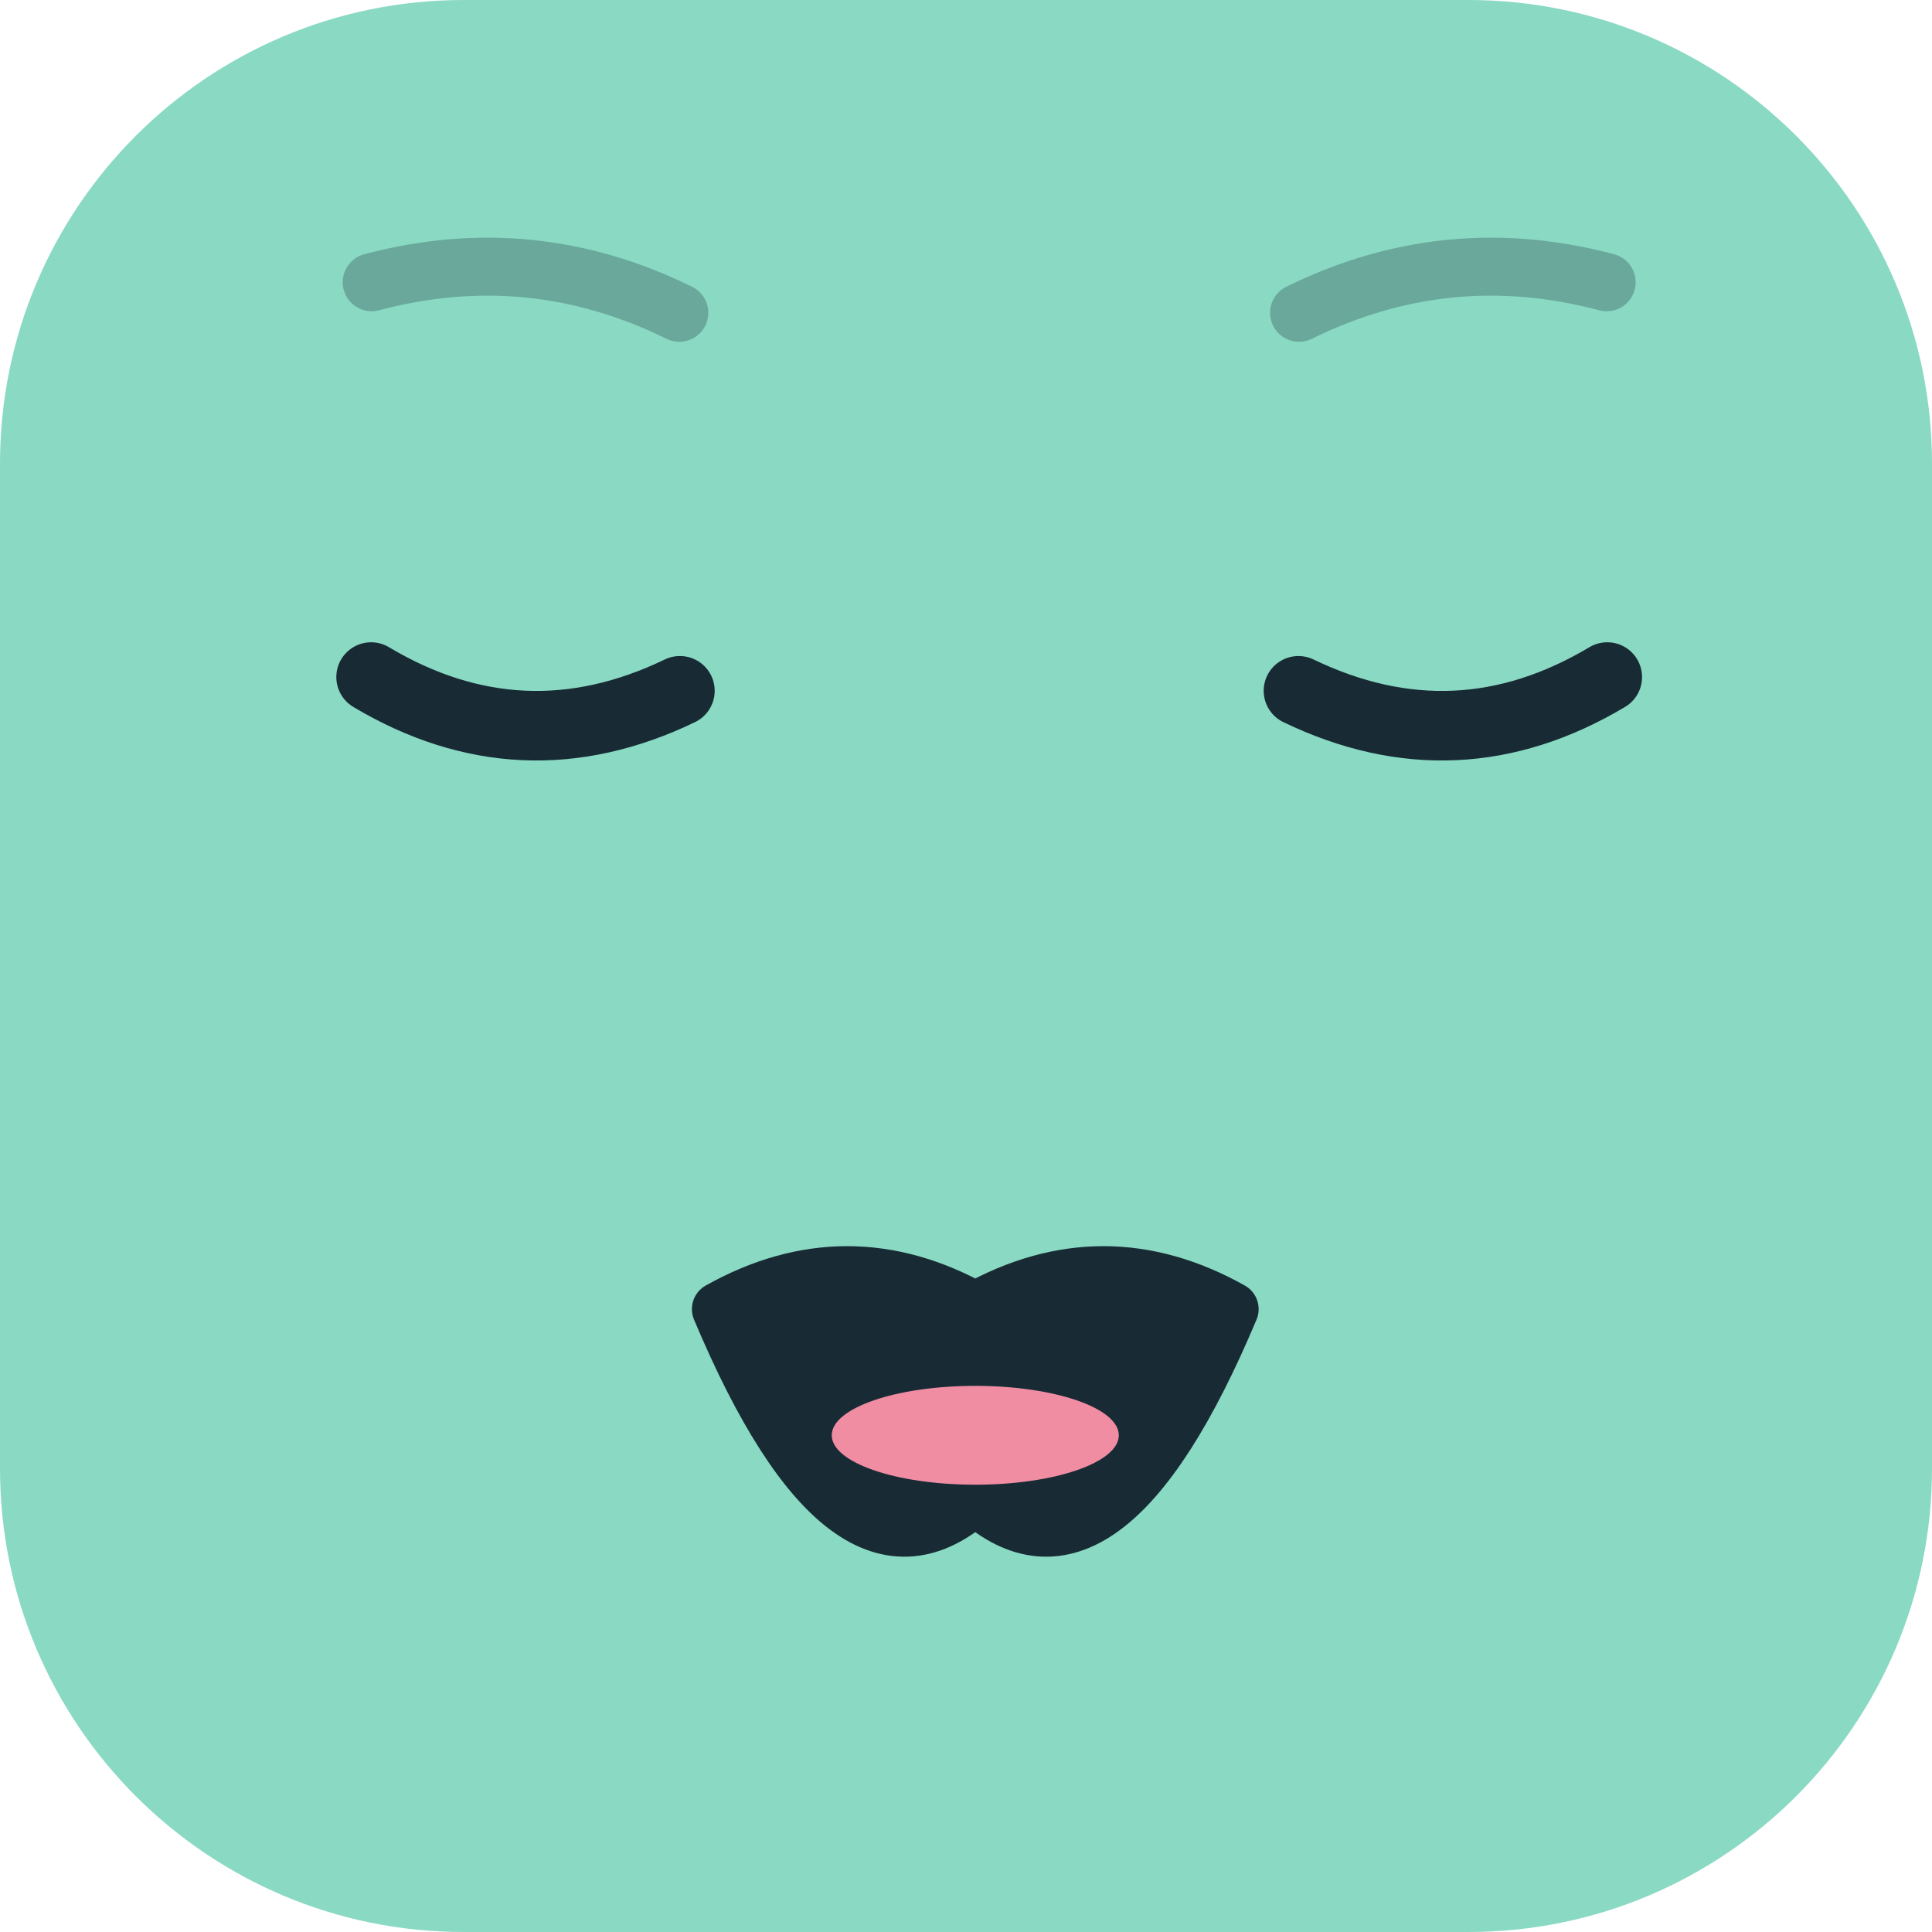
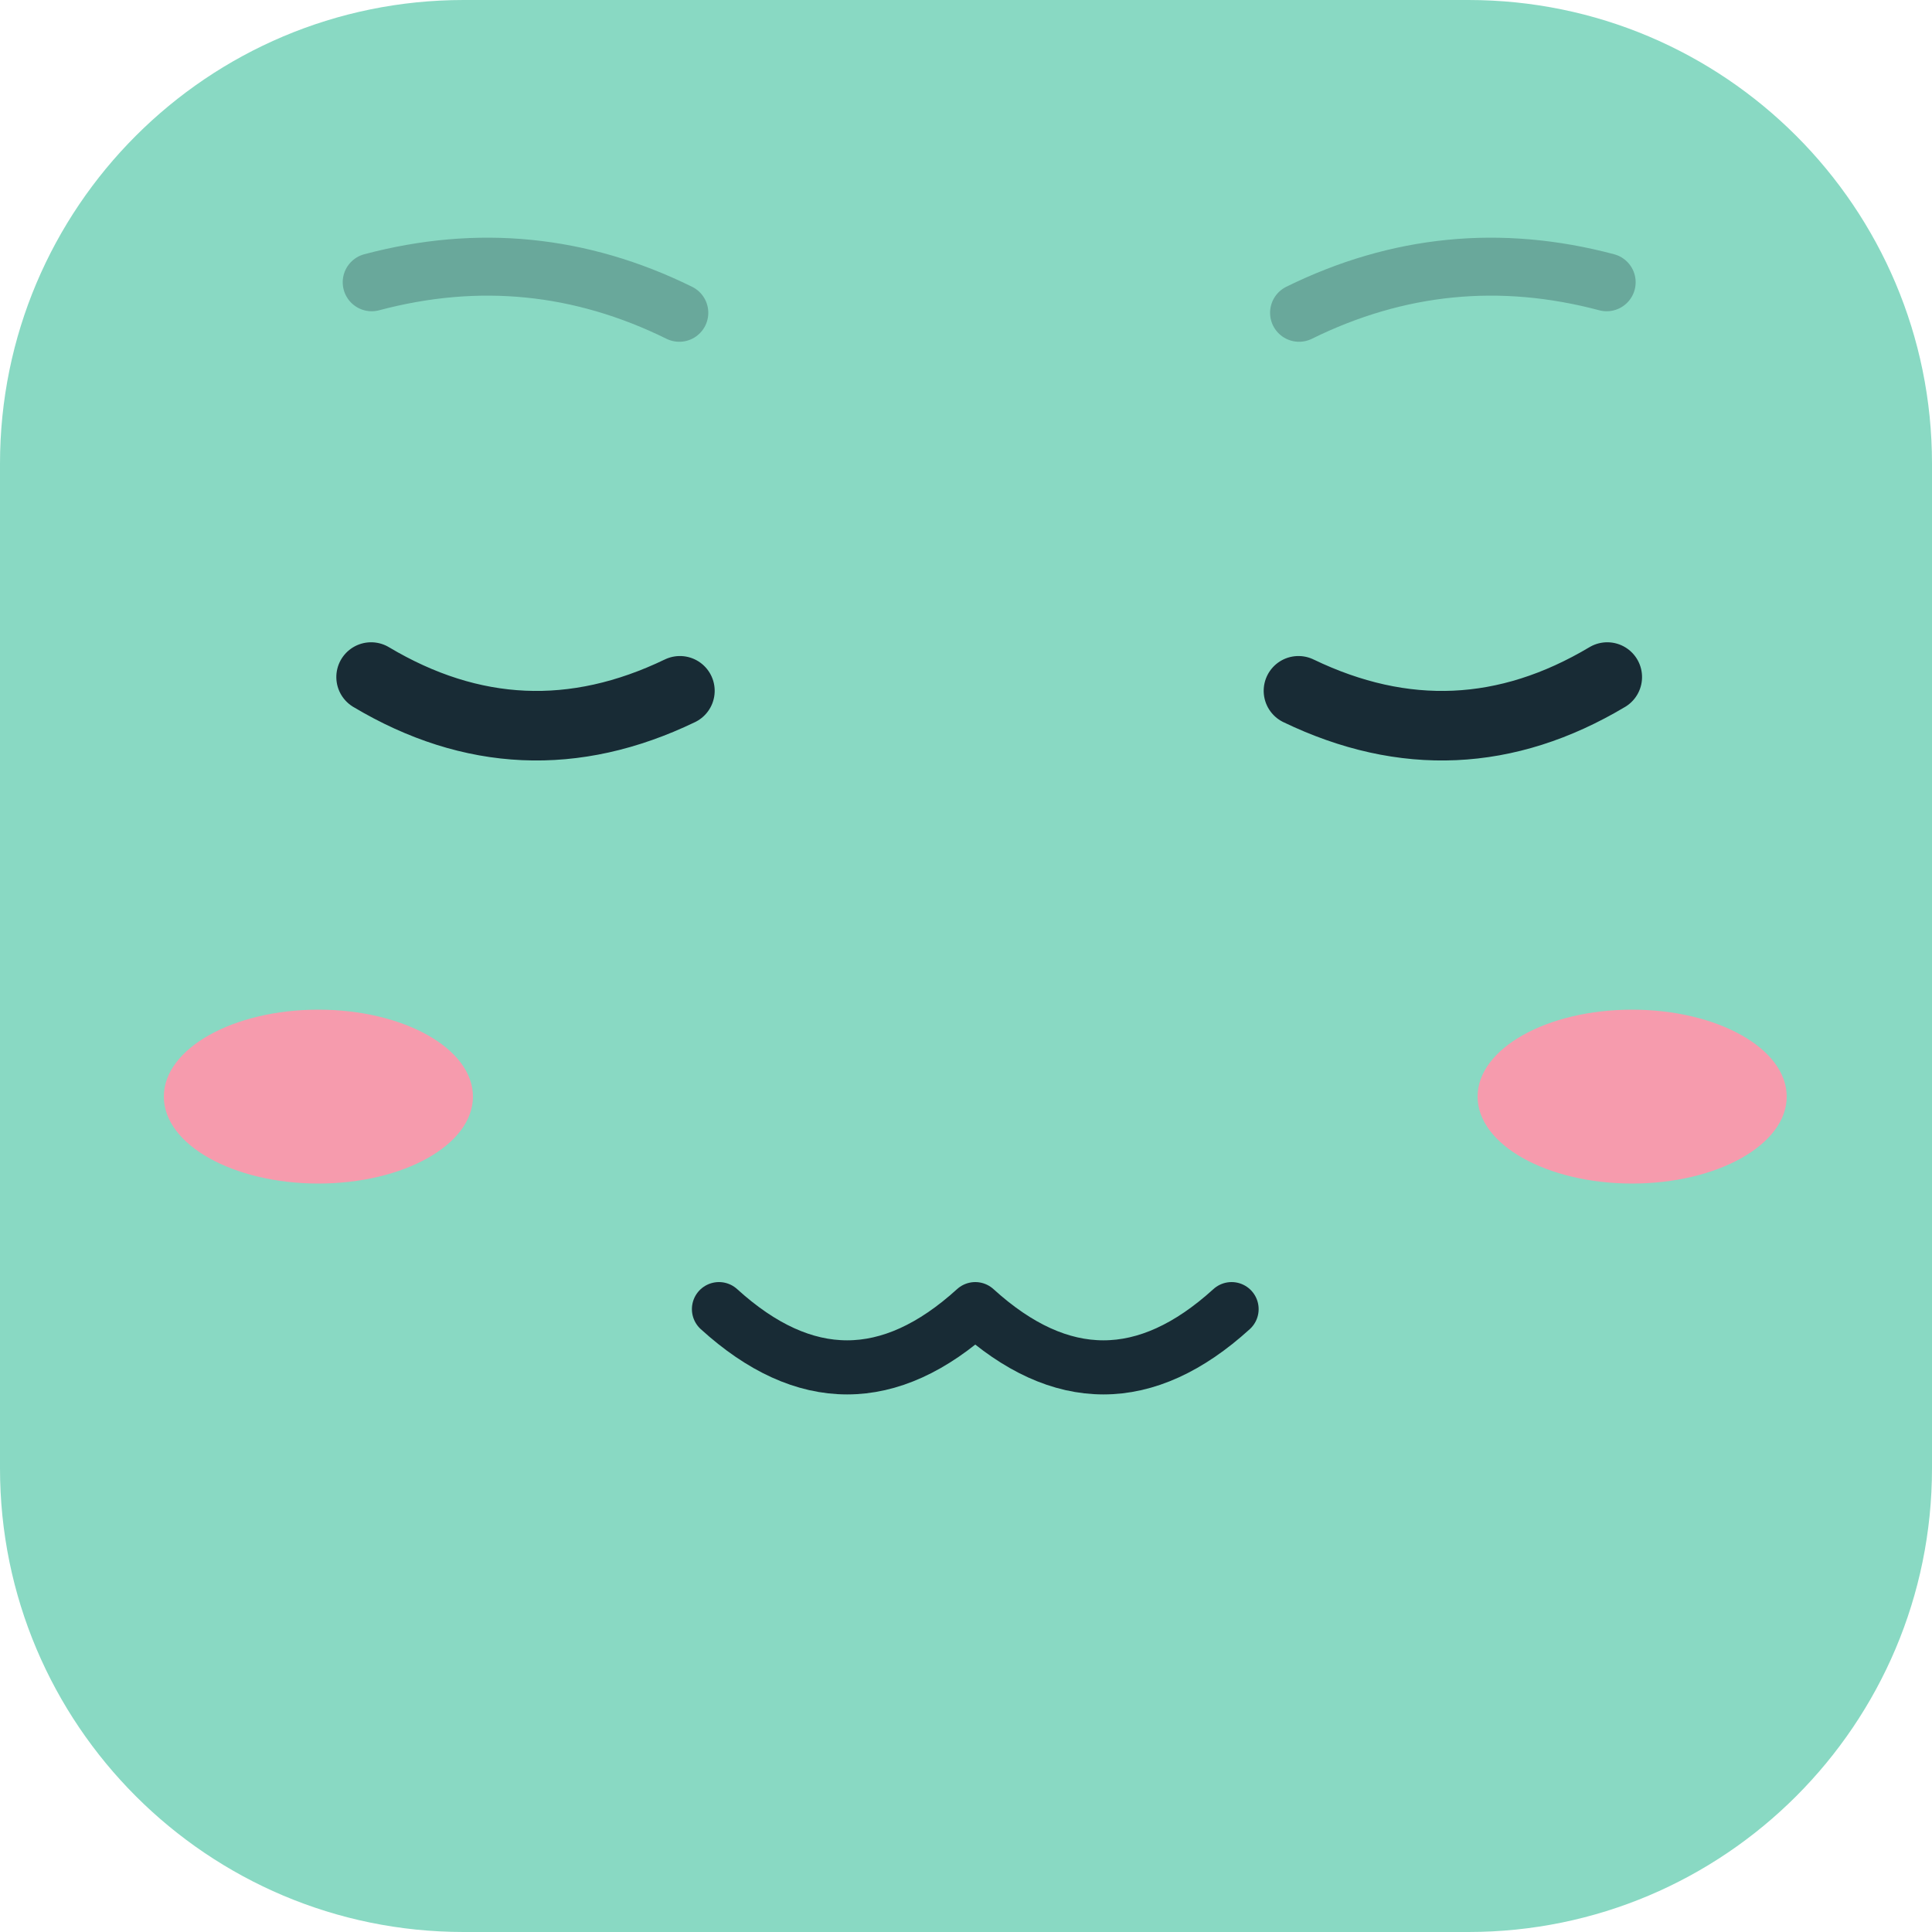
<svg xmlns="http://www.w3.org/2000/svg" width="240" height="240" viewBox="0 0 100 100">
  <rect width="100" height="100" rx="24" fill="#89d9c3" />
  <g data-faceshape-face="">
    <g transform="translate(1.2 -0.6)" data-faceshape-eyebrows="" opacity="0.283" fill="none" stroke="#182b35" stroke-width="3" stroke-linecap="round">
      <path d="M18 16 Q26 13 34 16" transform="rotate(5.666667 26 16)" />
      <path d="M66 16 Q74 13 82 16" transform="rotate(-5.666667 74 16)" />
    </g>
    <g data-faceshape-eyes="" data-eye-variant="capsule" fill="#182b35">
      <g data-eye-gaze="" transform="translate(1.2 -0.6) rotate(2.55 26 36)">
        <path d="M18 36 Q26 40.3 34 36" fill="none" stroke="#182b35" stroke-width="3.6" stroke-linecap="round" />
      </g>
      <g data-eye-gaze="" transform="translate(1.2 -0.6) rotate(-2.55 74 36)">
        <path d="M66 36 Q74 40.3 82 36" fill="none" stroke="#182b35" stroke-width="3.6" stroke-linecap="round" />
      </g>
    </g>
    <g transform="translate(0.48 -0.24)" data-faceshape-mouth="" data-mouth-variant="cat">
+       <g data-faceshape-mouth-cheeks="" fill="#f69bad">
+         <ellipse cx="16" cy="57" rx="8" ry="4.5" />
+         <ellipse cx="84" cy="57" rx="8" ry="4.5" />
+       </g>
      <defs>
        <clipPath id="fs-mouth-_R_i_">
-           <path d="M36.733 68 Q43.367 64.283 50 68 Q56.633 64.283 63.267 68 Q56.633 83.777 50 77.747 Q43.367 83.777 36.733 68Z" />
+           <path d="M36.733 68 Q43.367 74.03 50 68 Q56.633 74.03 63.267 68" />
        </clipPath>
      </defs>
-       <path d="M36.733 68 Q43.367 64.283 50 68 Q56.633 64.283 63.267 68 Q56.633 83.777 50 77.747 Q43.367 83.777 36.733 68Z" fill="#182b35" stroke="#182b35" stroke-width="2.8" stroke-linejoin="round" stroke-linecap="round" />
-       <g clip-path="url(#fs-mouth-_R_i_)">
-         <ellipse cx="50" cy="74.53" rx="7.429" ry="2.558" fill="#f18da3" />
-       </g>
+       <path d="M36.733 68 Q43.367 74.03 50 68 Q56.633 74.03 63.267 68" fill="none" stroke="#182b35" stroke-width="2.8" stroke-linejoin="round" stroke-linecap="round" />
    </g>
  </g>
</svg>
